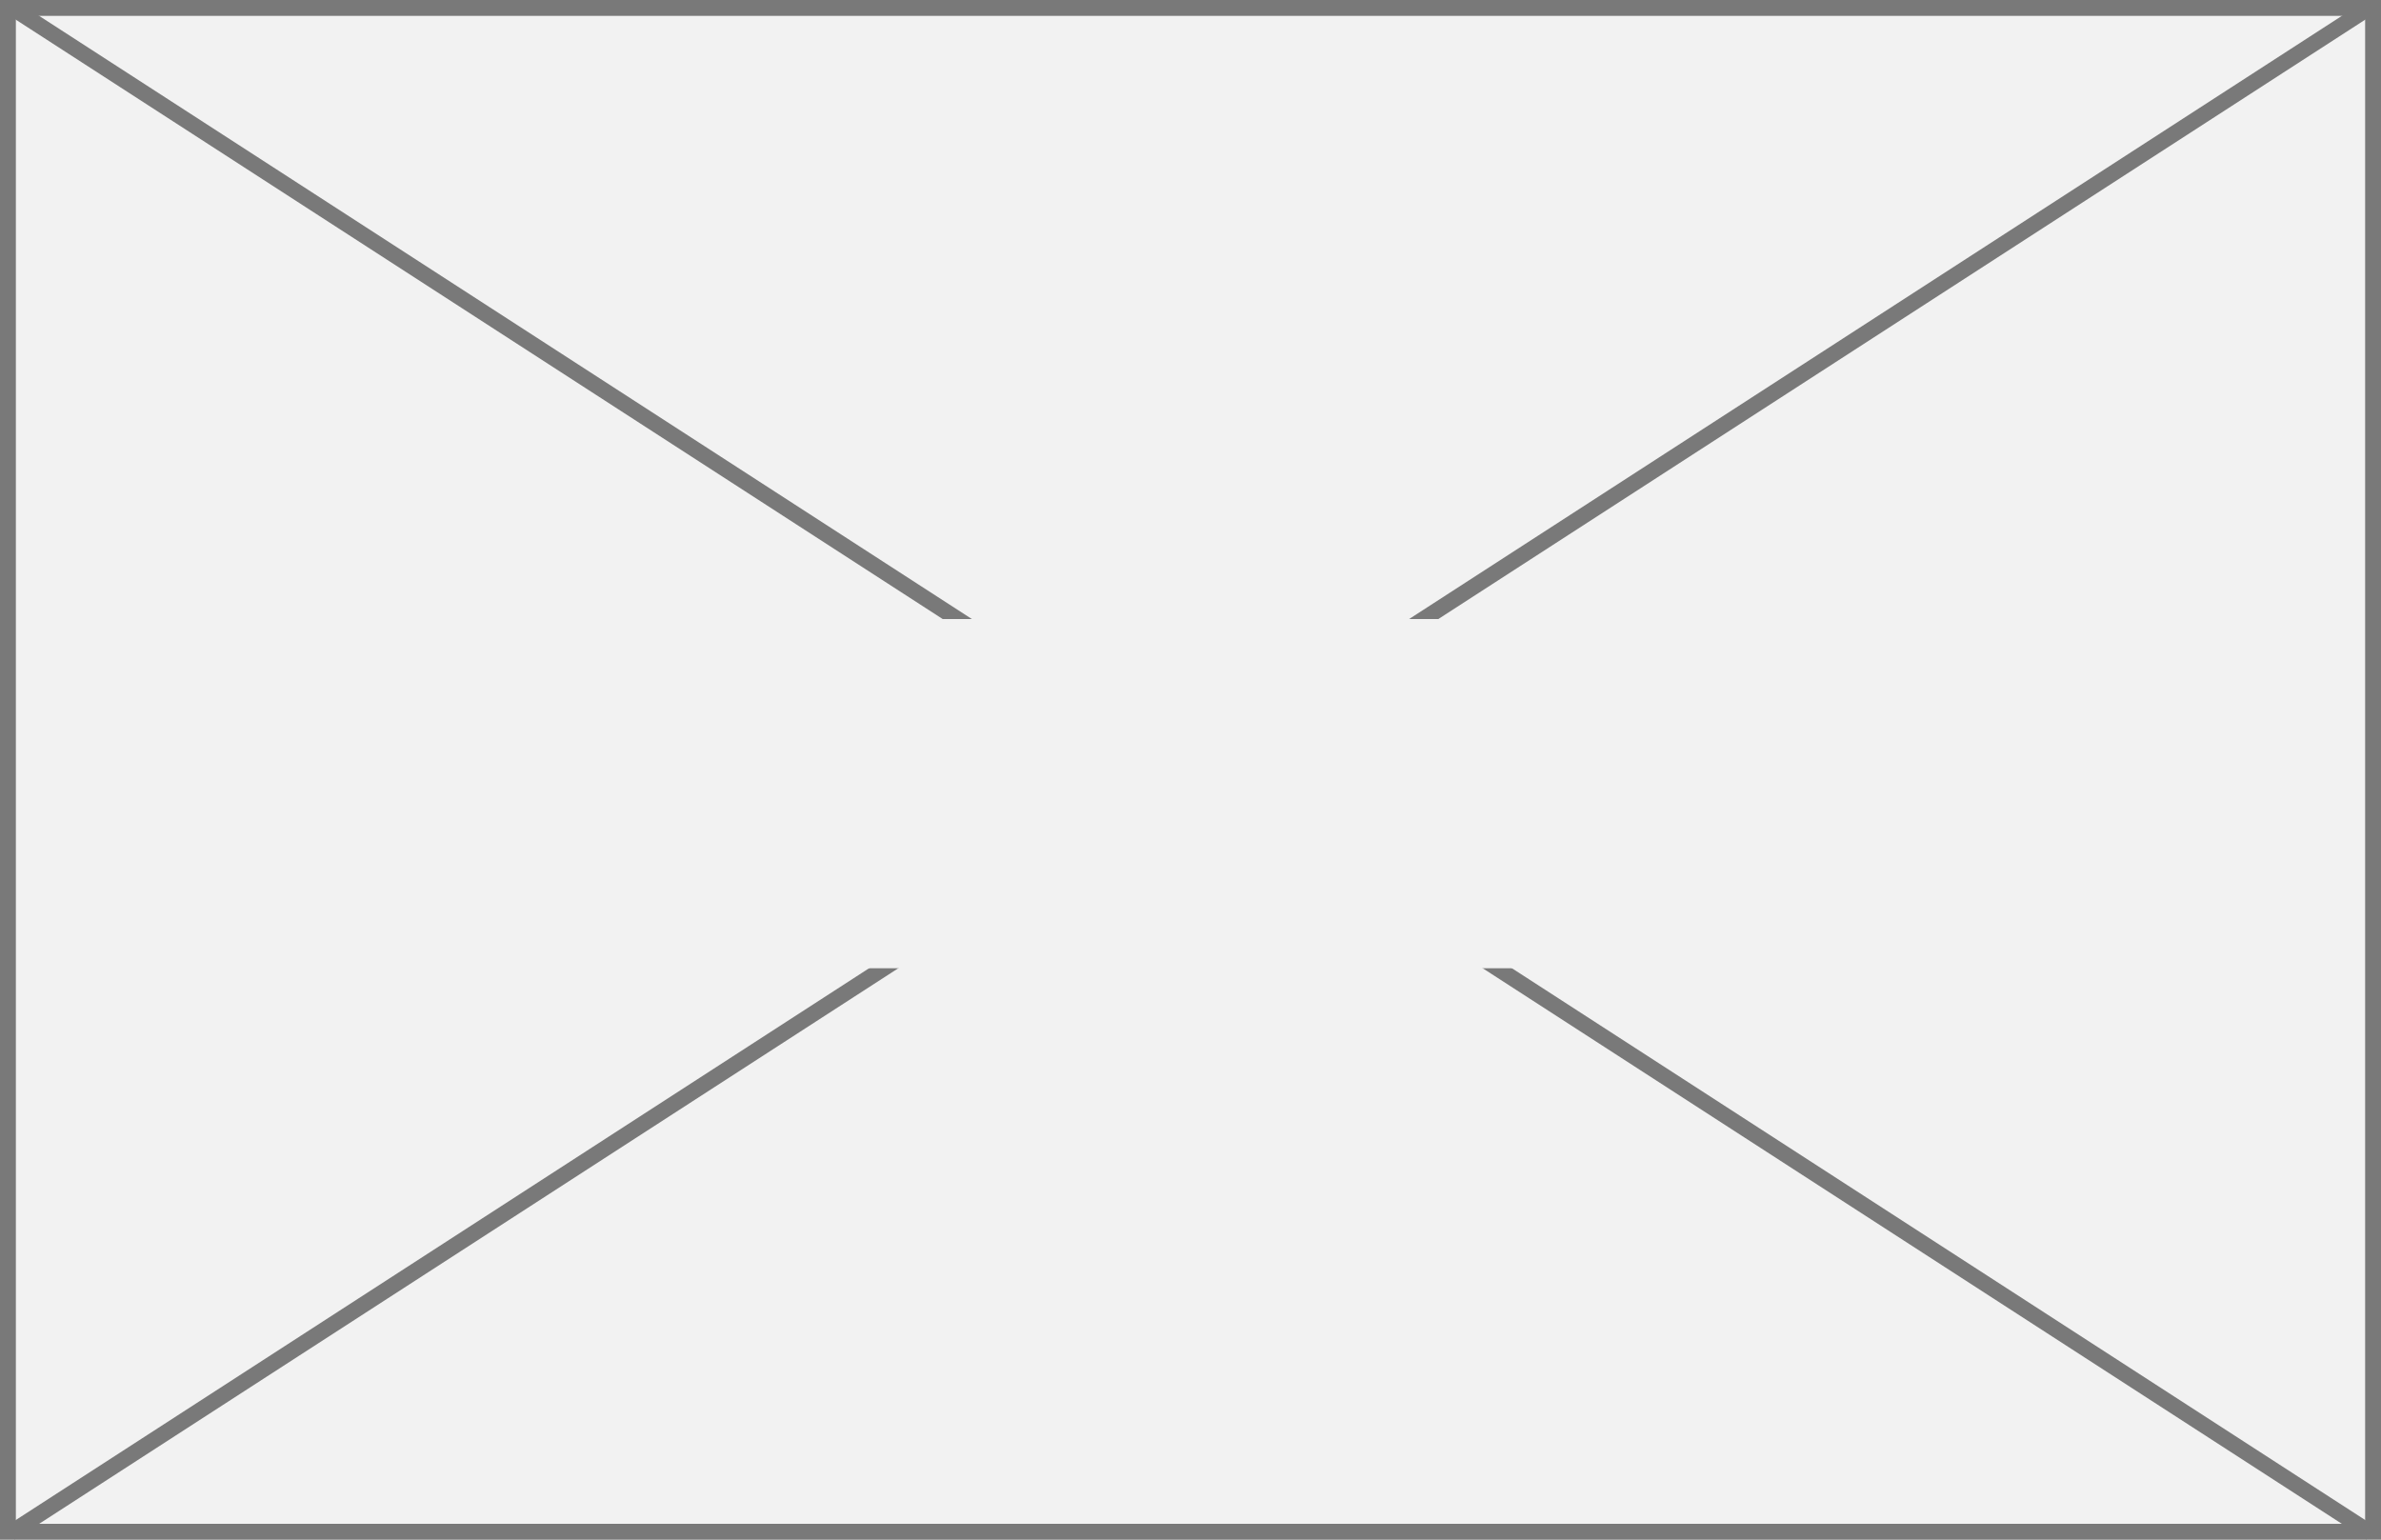
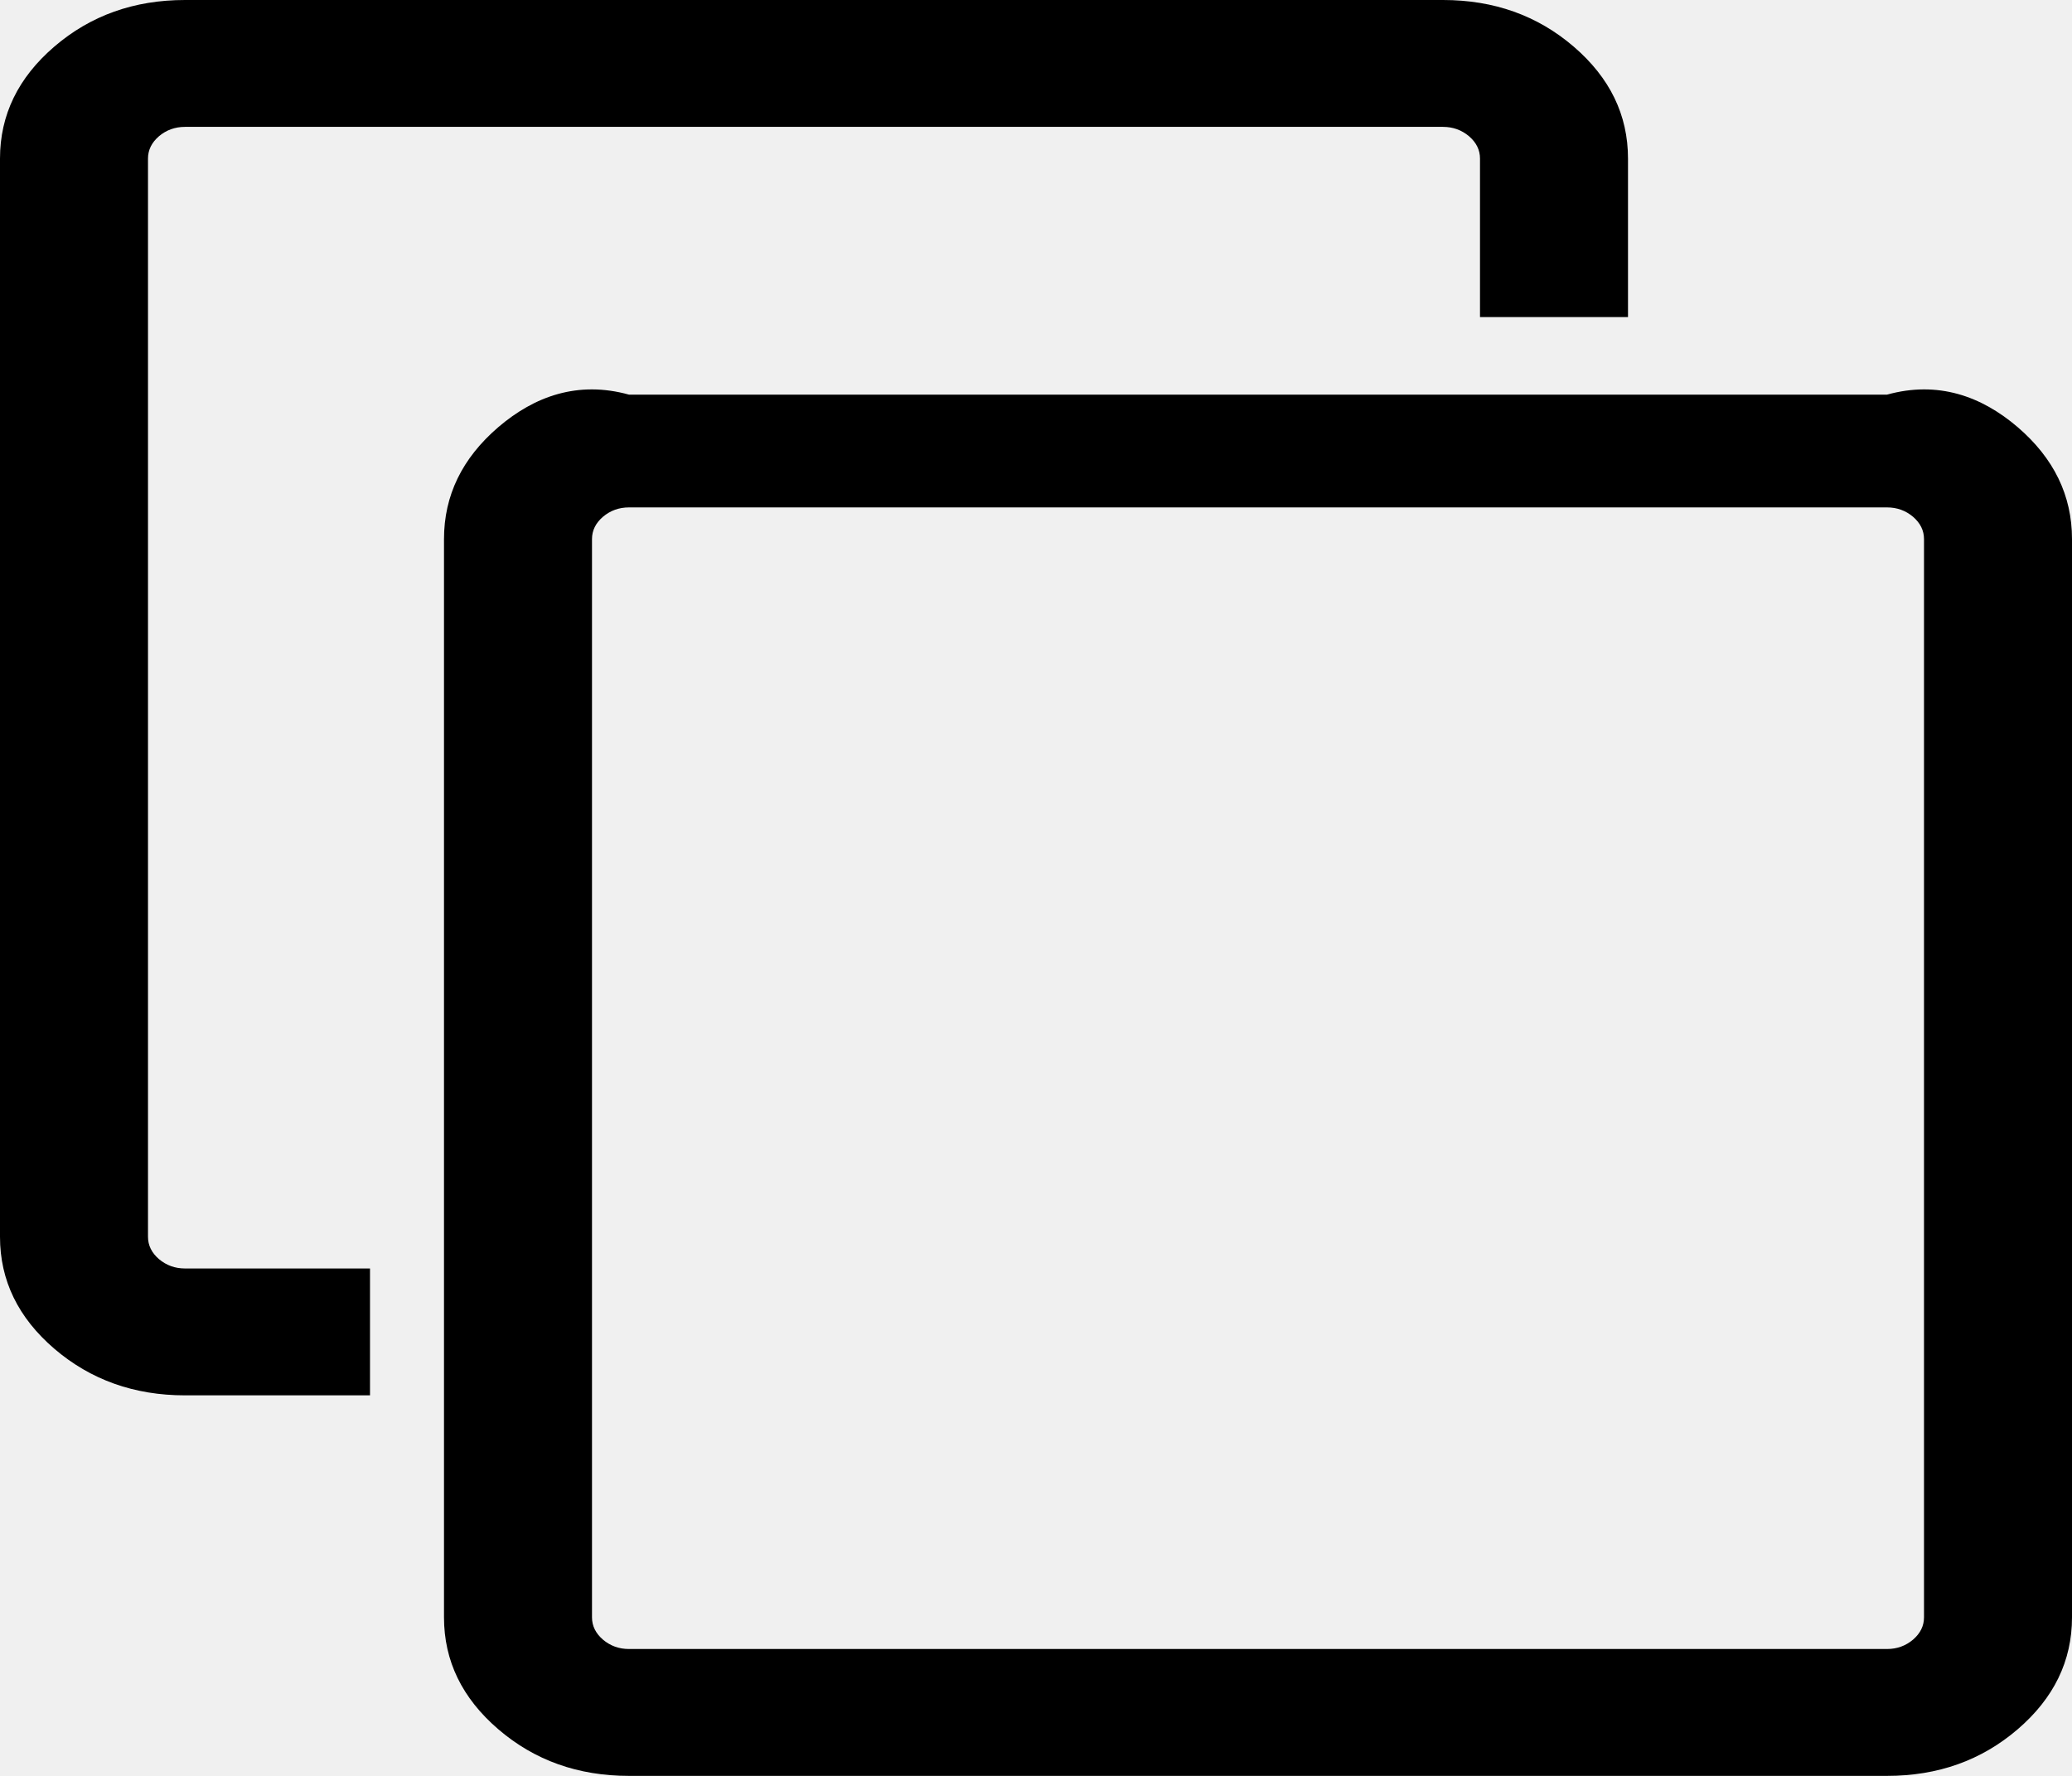
- <svg xmlns="http://www.w3.org/2000/svg" version="1.1" width="150px" height="97px">
-   <defs>
-     <mask fill="white" id="clip317">
-       <path d="M 715.678 5710  L 790.322 5710  L 790.322 5732  L 715.678 5732  Z M 677 5671  L 827 5671  L 827 5768  L 677 5768  Z " fill-rule="evenodd" />
-     </mask>
-   </defs>
-   <g transform="matrix(1 0 0 1 -677 -5671 )">
-     <path d="M 677.5 5671.5  L 826.5 5671.5  L 826.5 5767.5  L 677.5 5767.5  L 677.5 5671.5  Z " fill-rule="nonzero" fill="#f2f2f2" stroke="none" />
-     <path d="M 677.5 5671.5  L 826.5 5671.5  L 826.5 5767.5  L 677.5 5767.5  L 677.5 5671.5  Z " stroke-width="1" stroke="#797979" fill="none" />
-     <path d="M 677.649 5671.42  L 826.351 5767.58  M 826.351 5671.42  L 677.649 5767.58  " stroke-width="1" stroke="#797979" fill="none" mask="url(#clip317)" />
+ <svg xmlns="http://www.w3.org/2000/svg" version="1.1" width="21px" height="18px">
+   <g transform="matrix(1 0 0 1 -320 -2550 )">
+     <path d="M 19.389 16.619  C 19.463 16.555  19.5 16.48  19.5 16.393  L 19.5 5.464  C 19.5 5.377  19.463 5.302  19.389 5.238  C 19.314 5.175  19.227 5.143  19.125 5.143  L 6.375 5.143  C 6.273 5.143  6.186 5.175  6.111 5.238  C 6.037 5.302  6 5.377  6 5.464  L 6 16.393  C 6 16.48  6.037 16.555  6.111 16.619  C 6.186 16.682  6.273 16.714  6.375 16.714  L 19.125 16.714  C 19.227 16.714  19.314 16.682  19.389 16.619  Z M 20.449 4.329  C 20.816 4.644  21 5.022  21 5.464  L 21 16.393  C 21 16.835  20.816 17.213  20.449 17.528  C 20.082 17.843  19.641 18  19.125 18  L 6.375 18  C 5.859 18  5.418 17.843  5.051 17.528  C 4.684 17.213  4.5 16.835  4.5 16.393  L 4.5 5.464  C 4.5 5.022  4.684 4.644  5.051 4.329  C 5.418 4.015  5.859 3.857  6.375 4  L 19.125 4  C 19.641 3.857  20.082 4.015  20.449 4.329  Z M 15.949 0.472  C 16.316 0.787  16.5 1.165  16.5 1.607  L 16.5 3.214  L 15 3.214  L 15 1.607  C 15 1.52  14.963 1.445  14.889 1.381  C 14.814 1.318  14.727 1.286  14.625 1.286  L 1.875 1.286  C 1.773 1.286  1.686 1.318  1.611 1.381  C 1.537 1.445  1.5 1.52  1.5 1.607  L 1.5 12.536  C 1.5 12.623  1.537 12.698  1.611 12.762  C 1.686 12.825  1.773 12.857  1.875 12.857  L 3.75 12.857  L 3.75 14.143  L 1.875 14.143  C 1.359 14.143  0.918 13.985  0.551 13.671  C 0.184 13.356  0 12.978  0 12.536  L 0 1.607  C 0 1.165  0.184 0.787  0.551 0.472  C 0.918 0.157  1.359 0  1.875 0  L 14.625 0  C 15.141 0  15.582 0.157  15.949 0.472  Z " fill-rule="nonzero" fill="#000000" stroke="none" transform="matrix(1 0 0 1 320 2550 )" />
  </g>
</svg>
